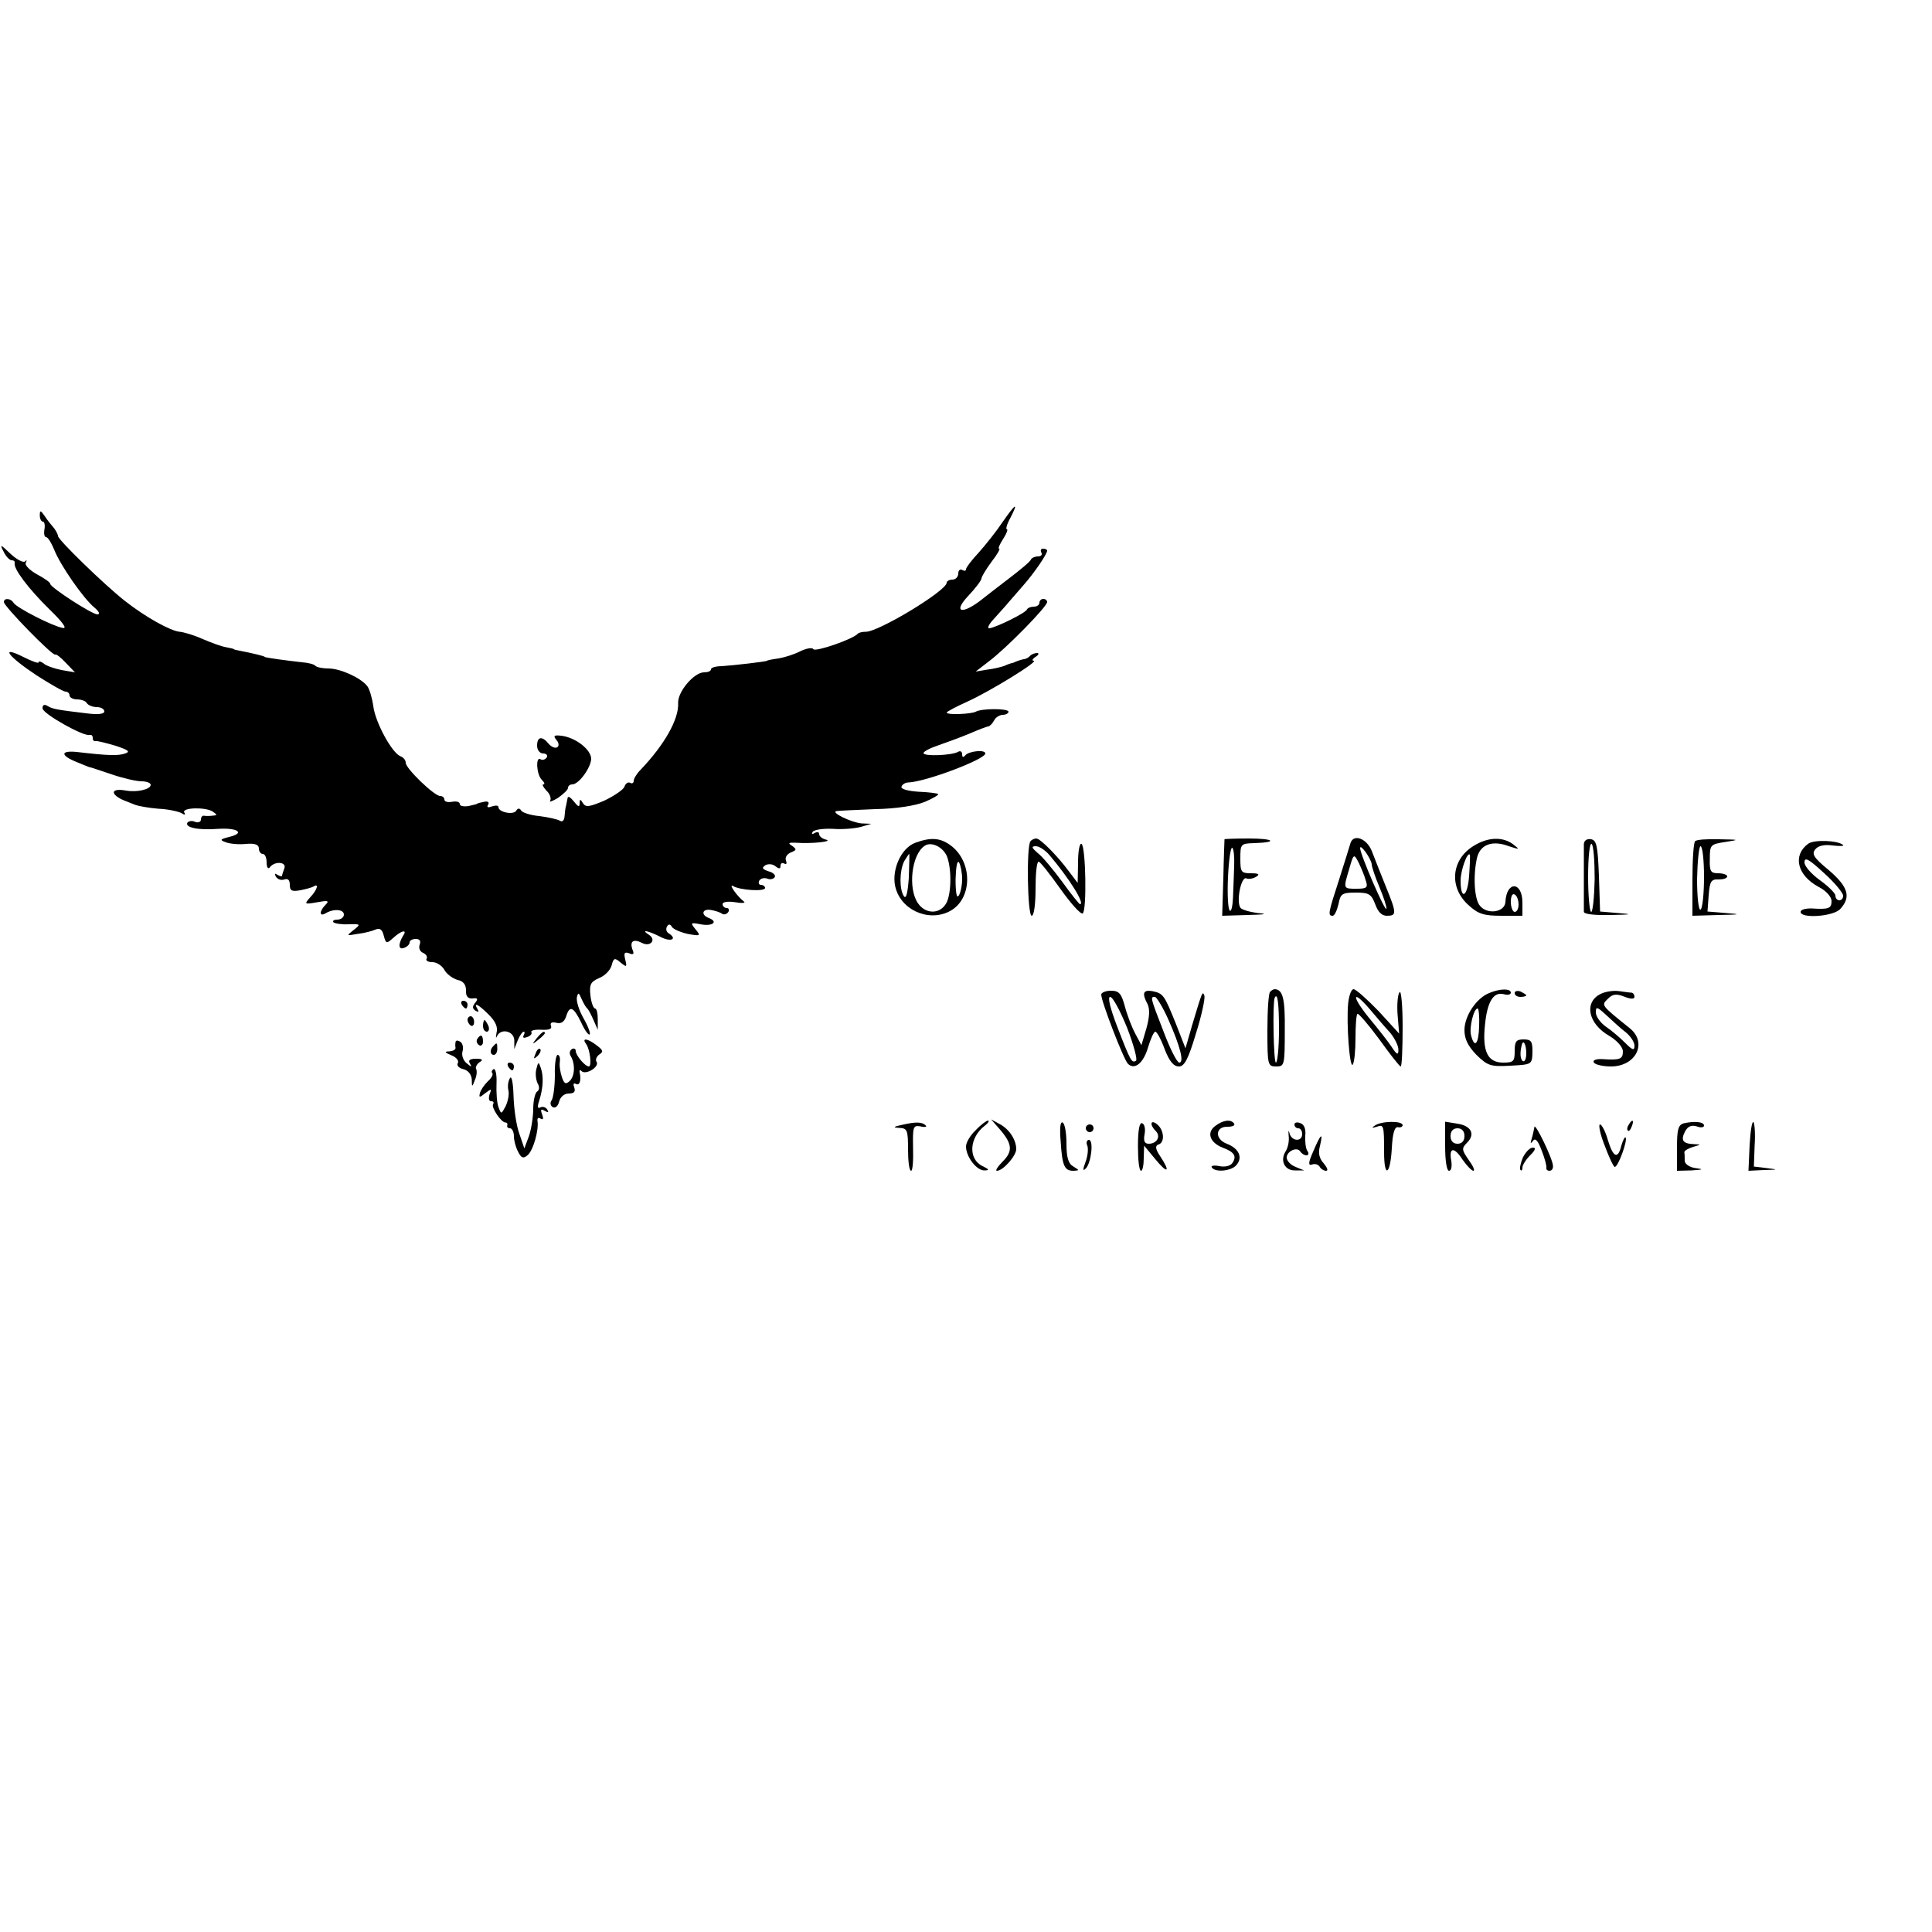
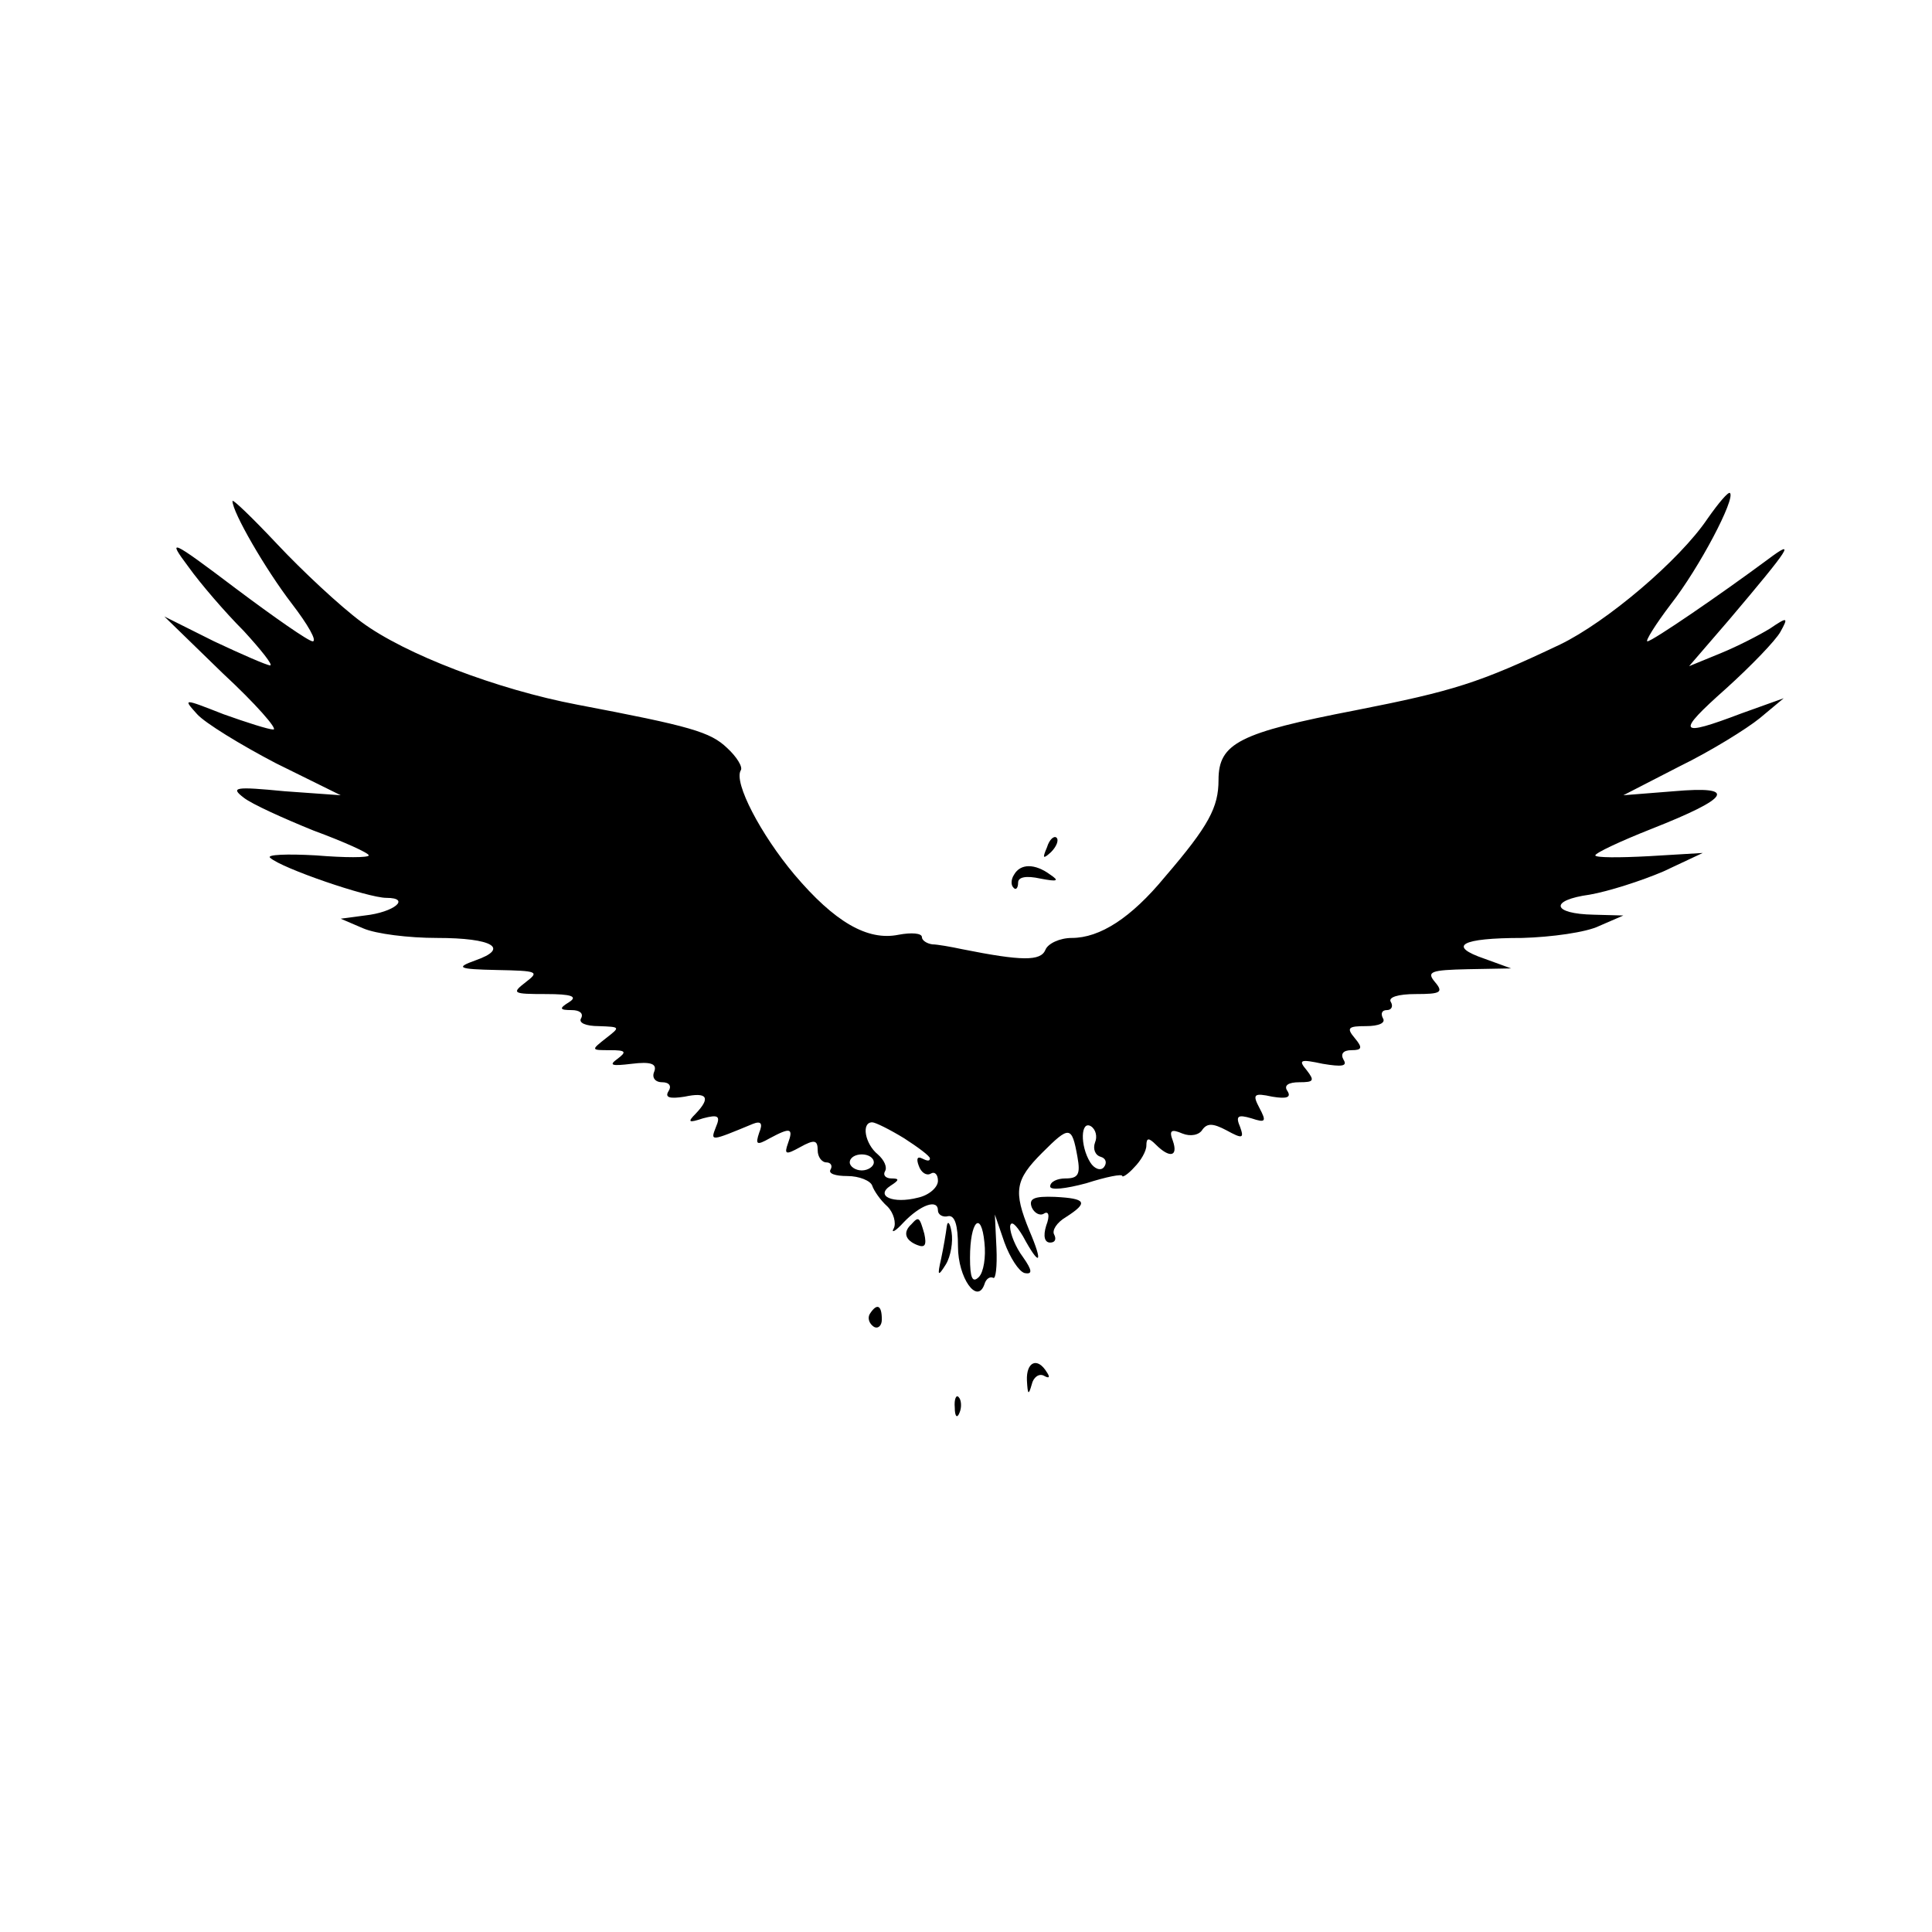
- <svg xmlns="http://www.w3.org/2000/svg" version="1.0" width="500pt" height="500pt" viewBox="0 0 500 500" preserveAspectRatio="xMidYMid meet">
-   <g transform="translate(0,500) scale(0.1,-0.1)" fill="#000000" stroke="none">
-     <path d="M2594 3648 c-16 -24 -44 -59 -61 -78 -18 -19 -33 -39 -33 -43 0 -5 -4 -5 -10 -2 -5 3 -10 -1 -10 -9 0 -9 -7 -16 -15 -16 -8 0 -15 -4 -15 -8 0 -21 -179 -129 -210 -127 -8 0 -17 -2 -20 -5 -12 -14 -110 -48 -115 -40 -3 5 -18 2 -33 -5 -15 -8 -40 -16 -57 -19 -16 -2 -30 -5 -30 -6 0 -2 -86 -12 -117 -14 -16 0 -28 -4 -28 -8 0 -5 -8 -8 -18 -8 -26 0 -69 -51 -67 -80 2 -41 -35 -107 -97 -172 -10 -10 -18 -23 -18 -29 0 -5 -4 -8 -9 -5 -5 3 -12 -1 -15 -10 -3 -8 -27 -24 -52 -36 -38 -16 -48 -18 -55 -7 -7 12 -9 11 -9 0 0 -11 -4 -9 -15 5 -8 10 -15 15 -16 9 -1 -5 -3 -14 -4 -20 -2 -5 -3 -18 -4 -28 -1 -11 -6 -15 -12 -11 -7 4 -30 9 -53 12 -23 2 -44 9 -47 14 -4 7 -9 7 -13 0 -7 -12 -46 -4 -46 9 0 5 -7 5 -17 2 -10 -4 -14 -2 -10 4 4 7 0 10 -10 8 -10 -2 -18 -4 -18 -5 0 -1 -10 -3 -22 -6 -13 -2 -23 0 -23 5 0 6 -9 8 -20 6 -11 -2 -20 0 -20 6 0 5 -5 9 -11 9 -15 0 -89 71 -89 86 0 7 -6 14 -14 17 -22 9 -65 88 -70 130 -3 21 -10 45 -16 52 -18 22 -70 45 -100 45 -15 0 -30 3 -34 7 -3 4 -19 8 -34 9 -36 4 -97 12 -97 14 0 2 -34 10 -60 15 -11 2 -20 4 -20 5 0 1 -9 3 -20 5 -12 2 -39 12 -60 21 -22 10 -49 18 -60 19 -24 2 -90 39 -142 80 -51 40 -173 158 -173 168 0 4 -5 13 -10 20 -6 7 -17 20 -24 31 -11 16 -13 16 -13 2 0 -9 4 -16 8 -16 4 0 6 -9 4 -20 -2 -11 0 -20 4 -20 5 0 14 -15 21 -32 16 -41 76 -127 104 -150 12 -10 16 -18 8 -18 -14 0 -122 70 -122 79 0 4 -16 15 -35 25 -19 11 -32 24 -28 30 3 6 2 8 -2 3 -5 -4 -22 5 -38 20 -26 25 -28 25 -18 6 6 -13 16 -23 21 -23 6 0 9 -3 8 -7 -4 -14 35 -66 90 -120 35 -34 47 -51 34 -48 -27 5 -119 52 -127 65 -7 12 -25 13 -25 2 0 -11 127 -141 133 -136 2 2 14 -7 27 -21 l24 -25 -35 6 c-19 4 -40 11 -46 17 -7 5 -13 7 -13 3 0 -4 -18 3 -40 14 -62 31 -39 1 35 -48 36 -23 69 -42 75 -42 5 0 10 -4 10 -10 0 -5 9 -10 19 -10 11 0 23 -4 26 -10 3 -5 15 -10 26 -10 10 0 19 -5 19 -11 0 -7 -16 -9 -47 -5 -75 9 -87 11 -100 19 -8 5 -13 3 -13 -6 0 -14 107 -74 122 -69 5 1 8 -2 8 -8 0 -6 3 -9 8 -8 4 1 27 -5 51 -12 33 -11 39 -15 25 -20 -18 -6 -41 -6 -126 4 -42 4 -42 -9 0 -26 15 -6 29 -12 32 -13 3 0 29 -9 59 -19 29 -10 64 -18 77 -18 13 0 24 -4 24 -9 0 -12 -35 -20 -64 -15 -44 8 -41 -13 4 -29 3 -1 12 -5 20 -8 8 -3 35 -8 60 -10 25 -1 51 -7 59 -11 9 -6 12 -5 8 1 -8 13 53 15 73 3 13 -9 13 -10 0 -11 -8 -1 -18 -1 -23 0 -4 0 -7 -4 -7 -10 0 -6 -7 -9 -15 -6 -8 4 -17 2 -20 -2 -7 -13 29 -20 80 -16 51 3 70 -11 28 -21 -24 -6 -25 -8 -8 -14 11 -4 34 -6 52 -4 23 2 33 -2 33 -12 0 -8 5 -14 10 -14 6 0 10 -10 10 -22 0 -13 4 -18 8 -13 12 17 44 15 38 -2 -3 -8 -6 -17 -6 -19 0 -3 -5 -2 -12 2 -7 5 -8 3 -4 -5 5 -7 14 -10 22 -7 9 3 14 -1 14 -14 0 -15 5 -18 27 -14 15 3 30 7 35 10 14 9 9 -9 -9 -28 -16 -18 -16 -19 18 -13 27 5 32 4 22 -6 -17 -17 -17 -32 -1 -23 21 13 48 11 48 -3 0 -7 -8 -13 -17 -13 -9 0 -13 -3 -10 -7 4 -3 21 -6 39 -5 32 1 32 0 13 -15 -19 -15 -19 -15 10 -10 17 2 37 7 46 11 12 5 18 1 22 -15 6 -22 7 -22 25 -6 22 20 37 22 25 5 -13 -22 -12 -37 3 -31 8 3 14 9 14 14 0 5 7 9 16 9 10 0 14 -5 10 -15 -3 -9 1 -18 9 -21 8 -4 12 -10 9 -15 -3 -5 4 -9 15 -9 11 0 25 -9 31 -20 6 -11 21 -22 34 -26 15 -3 22 -12 22 -27 -1 -15 5 -22 17 -21 13 2 15 -1 7 -11 -8 -10 -8 -15 1 -21 8 -4 9 -3 5 4 -12 20 2 13 29 -14 18 -18 24 -33 20 -47 -2 -12 -2 -16 1 -9 10 22 44 14 45 -10 l0 -23 9 23 c5 12 12 22 15 22 4 0 3 -4 0 -10 -3 -6 1 -7 9 -4 9 3 14 9 11 13 -2 4 9 7 26 6 20 -1 28 2 25 10 -3 8 2 11 14 8 12 -3 20 2 25 16 9 30 19 26 39 -15 9 -20 19 -34 22 -31 3 2 -4 21 -16 42 -12 21 -19 45 -17 54 3 13 5 13 12 -4 5 -11 11 -22 15 -25 3 -3 10 -16 16 -30 l11 -25 0 28 c0 15 -3 27 -7 27 -4 0 -10 15 -12 34 -3 28 0 35 23 45 15 6 29 21 32 33 5 19 8 20 23 7 16 -13 17 -12 12 8 -4 17 -2 20 10 16 11 -5 14 -2 9 9 -8 22 2 29 24 18 22 -12 39 8 18 21 -23 15 0 10 31 -6 27 -14 44 -5 20 10 -6 4 -7 11 -4 17 4 7 9 7 13 -1 4 -6 23 -14 41 -18 33 -6 34 -5 20 12 -14 17 -13 18 13 13 30 -6 47 6 22 16 -22 8 -18 25 5 21 11 -2 24 -6 29 -10 5 -3 12 -1 16 5 3 5 1 10 -4 10 -6 0 -11 5 -11 10 0 6 14 8 33 5 17 -3 28 -2 22 2 -17 13 -41 47 -28 40 18 -11 83 -15 83 -5 0 4 -5 8 -11 8 -5 0 -7 5 -4 11 4 6 13 8 21 5 7 -3 16 -1 19 4 3 5 -4 12 -16 15 -17 6 -18 9 -8 16 8 4 19 3 26 -3 9 -7 13 -7 13 1 0 7 4 9 10 6 5 -3 7 0 4 8 -3 8 3 17 13 21 15 6 15 8 3 17 -12 7 -9 9 10 8 40 -3 97 3 78 8 -10 2 -18 9 -18 14 0 6 -5 7 -12 3 -6 -4 -8 -3 -5 3 4 6 27 9 52 8 26 -2 58 1 73 5 l27 8 -25 1 c-26 2 -82 29 -65 32 6 1 51 3 100 5 55 1 105 9 129 19 21 9 36 18 34 20 -2 2 -25 5 -51 6 -28 2 -46 7 -44 13 2 6 10 11 18 11 46 2 199 60 199 75 0 11 -44 6 -52 -5 -5 -6 -8 -5 -8 3 0 7 -5 10 -11 6 -16 -9 -89 -12 -89 -3 0 4 17 13 38 20 20 7 56 20 80 30 23 10 46 19 50 19 4 1 11 8 15 16 4 8 15 14 22 14 8 0 15 4 15 8 0 9 -70 9 -85 0 -12 -6 -75 -9 -75 -2 0 2 24 15 53 28 58 26 188 106 172 106 -5 0 -3 5 5 10 8 5 10 10 4 10 -6 0 -14 -3 -18 -7 -4 -5 -12 -9 -17 -9 -5 -1 -11 -3 -14 -4 -3 -1 -8 -3 -12 -5 -5 -1 -15 -4 -23 -8 -8 -3 -28 -8 -45 -10 l-30 -5 35 27 c44 33 150 141 150 153 0 4 -4 8 -10 8 -5 0 -10 -4 -10 -10 0 -5 -6 -10 -14 -10 -8 0 -16 -3 -18 -7 -3 -9 -76 -45 -97 -49 -7 -1 -3 9 10 23 13 15 31 34 39 44 8 9 26 30 40 46 27 31 60 79 60 88 0 3 -5 5 -11 5 -5 0 -7 -4 -4 -10 3 -5 0 -10 -9 -10 -8 0 -16 -4 -18 -8 -1 -5 -28 -27 -58 -50 -30 -23 -60 -46 -66 -51 -52 -42 -80 -38 -39 6 19 20 35 41 35 46 0 4 12 24 26 43 15 19 23 34 20 34 -4 0 1 11 10 25 9 14 13 25 10 25 -4 0 0 14 9 30 22 43 13 37 -21 -12z" />
-     <path d="M1440 3085 c7 -8 7 -16 2 -19 -6 -3 -15 1 -22 9 -17 21 -30 19 -30 -5 0 -11 7 -20 16 -20 8 0 12 -5 9 -10 -4 -6 -11 -8 -16 -5 -13 9 -11 -39 3 -53 7 -7 9 -12 4 -12 -4 0 0 -7 8 -16 9 -8 13 -20 10 -26 -4 -5 5 -2 20 7 14 10 26 21 26 26 0 5 5 9 11 9 17 0 48 43 49 66 0 24 -41 56 -78 60 -18 2 -21 0 -12 -11z" />
-     <path d="M2369 2819 c-39 -14 -65 -77 -50 -121 19 -59 94 -86 146 -52 51 34 51 122 -2 164 -28 22 -53 24 -94 9z m82 -36 c13 -35 11 -105 -5 -125 -18 -25 -52 -22 -70 4 -27 38 -17 127 17 149 17 12 48 -3 58 -28z m-99 -55 c-3 -40 -7 -56 -13 -47 -12 19 -11 66 1 90 6 10 12 19 13 19 1 0 0 -28 -1 -62z m138 -3 c0 -16 -4 -36 -9 -43 -5 -8 -8 8 -8 42 1 32 4 51 9 44 4 -7 8 -26 8 -43z" />
-     <path d="M2667 2823 c-11 -11 -8 -193 3 -193 6 0 10 30 10 70 0 39 3 70 8 70 4 0 29 -32 56 -70 27 -38 53 -67 58 -64 11 7 8 173 -3 180 -5 3 -9 -19 -9 -48 l-1 -53 -22 29 c-30 41 -75 86 -85 86 -5 0 -12 -3 -15 -7z m49 -36 c51 -60 93 -127 79 -127 -2 0 -23 26 -46 58 -23 31 -51 65 -63 74 -16 14 -18 18 -5 18 8 0 24 -10 35 -23z" />
-     <path d="M3169 2828 c0 -2 -2 -47 -3 -100 l-3 -98 66 2 c46 1 54 3 26 5 -22 3 -42 9 -45 14 -11 17 2 80 15 76 6 -3 18 -1 26 4 10 6 7 9 -13 9 -26 0 -28 3 -28 38 0 38 1 39 36 40 63 2 51 12 -14 12 -34 0 -62 -1 -63 -2z m25 -70 c-1 -24 -2 -60 -3 -81 -1 -21 -4 -36 -8 -34 -5 3 -7 42 -5 86 2 45 7 79 11 77 4 -3 6 -24 5 -48z" />
-     <path d="M3495 2818 c-2 -7 -15 -49 -29 -93 -29 -89 -30 -95 -17 -95 5 0 11 14 15 30 5 27 9 30 45 30 34 0 40 -4 50 -30 7 -20 17 -30 30 -30 26 0 26 6 -3 77 -13 32 -29 73 -36 91 -13 32 -47 45 -55 20z m55 -55 c0 -6 9 -33 20 -59 11 -26 19 -51 18 -56 -3 -9 -68 141 -68 157 0 13 29 -28 30 -42z m-16 -40 c7 -20 4 -23 -23 -23 -35 0 -35 -1 -19 52 11 39 12 39 24 16 6 -13 15 -33 18 -45z" />
-     <path d="M3814 2811 c-58 -35 -65 -107 -14 -153 25 -23 39 -28 85 -28 l55 0 0 34 c0 55 -41 57 -44 2 -1 -27 -47 -34 -66 -10 -15 17 -18 81 -7 126 9 33 40 44 82 28 28 -9 29 -9 11 5 -27 20 -65 19 -102 -4z m-12 -78 c-4 -55 -22 -64 -22 -12 0 27 18 76 24 67 1 -1 0 -27 -2 -55z m128 -74 c0 -10 -4 -19 -10 -19 -5 0 -10 12 -10 26 0 14 4 23 10 19 6 -3 10 -15 10 -26z" />
-     <path d="M4099 2816 c0 -9 0 -50 0 -91 0 -41 0 -79 0 -85 1 -6 29 -9 69 -8 55 1 59 2 20 5 l-47 4 -3 92 c-3 78 -6 92 -20 95 -11 2 -18 -3 -19 -12z m28 -91 c-1 -47 -5 -85 -9 -85 -4 0 -8 41 -8 91 0 50 4 88 9 85 5 -3 8 -44 8 -91z" />
-     <path d="M4387 2823 c-4 -3 -7 -48 -7 -100 l0 -93 68 2 c56 1 60 2 19 5 l-48 4 3 42 c3 36 6 42 26 41 12 0 22 3 22 8 0 4 -10 8 -23 8 -20 0 -23 5 -22 38 0 36 2 37 40 43 38 6 37 6 -16 7 -31 1 -59 -1 -62 -5z m23 -92 c0 -44 -4 -82 -9 -85 -5 -3 -9 32 -9 79 1 47 5 85 9 85 5 0 9 -36 9 -79z" />
-     <path d="M4679 2816 c-40 -30 -28 -81 27 -111 20 -10 34 -26 34 -37 0 -19 -7 -22 -52 -19 -16 0 -28 -3 -28 -9 0 -18 86 -12 103 8 28 31 20 57 -30 100 -39 32 -45 42 -35 54 7 9 23 13 44 10 18 -2 31 -2 28 1 -12 12 -76 15 -91 3z m91 -134 c0 -16 -20 -16 -20 1 -1 6 -19 24 -40 39 -22 16 -40 36 -40 46 0 15 11 9 50 -27 28 -25 50 -52 50 -59z" />
-     <path d="M2850 2426 c0 -18 58 -168 69 -179 17 -17 40 1 52 42 7 23 15 41 19 41 4 0 15 -20 24 -45 12 -31 23 -45 37 -45 14 0 24 18 44 85 15 47 24 91 22 98 -5 13 -5 13 -32 -77 l-17 -59 -25 64 c-30 74 -32 78 -61 84 -24 4 -27 -6 -12 -34 6 -13 5 -33 -3 -62 l-13 -44 -16 30 c-9 17 -21 48 -27 71 -9 33 -15 40 -36 40 -14 0 -25 -5 -25 -10z m67 -86 c17 -44 27 -82 23 -85 -11 -7 -14 -2 -49 89 -18 47 -25 76 -18 76 7 0 26 -36 44 -80z m106 23 c32 -72 42 -113 29 -113 -6 0 -24 36 -41 81 -35 90 -34 89 -22 89 4 0 20 -26 34 -57z" />
-     <path d="M3287 2433 c-4 -3 -7 -48 -7 -100 0 -90 1 -93 23 -93 21 0 22 3 22 93 1 83 -5 106 -26 107 -3 0 -9 -3 -12 -7z m23 -98 c0 -47 -4 -85 -8 -85 -6 0 -9 156 -3 168 7 14 11 -12 11 -83z" />
-     <path d="M3489 2403 c-5 -51 4 -171 12 -158 4 6 7 36 7 68 0 32 2 61 5 63 2 3 28 -27 56 -65 28 -39 53 -71 56 -71 3 0 5 46 5 103 0 56 -4 96 -8 89 -5 -6 -7 -33 -5 -59 l4 -48 -53 58 c-30 31 -59 57 -65 57 -6 0 -12 -17 -14 -37z m57 -16 c16 -19 39 -46 52 -60 12 -15 22 -35 21 -45 0 -13 -4 -12 -17 8 -9 14 -36 48 -60 77 -46 57 -42 74 4 20z" />
-     <path d="M3854 2430 c-33 -13 -64 -59 -64 -96 0 -23 9 -41 31 -64 29 -28 36 -31 88 -28 56 3 56 3 57 36 0 27 -3 32 -23 32 -19 0 -23 -5 -23 -30 0 -27 -3 -30 -30 -30 -40 0 -54 29 -47 97 6 61 22 87 49 80 10 -3 18 -1 18 4 0 11 -28 11 -56 -1z m-26 -85 c-1 -47 -12 -60 -21 -24 -5 20 7 69 17 69 3 0 5 -20 4 -45z m122 -71 c0 -14 -4 -23 -9 -20 -7 5 -8 23 -2 44 4 12 11 -3 11 -24z" />
-     <path d="M3920 2430 c0 -6 7 -10 15 -10 8 0 15 2 15 4 0 2 -7 6 -15 10 -8 3 -15 1 -15 -4z" />
-     <path d="M4143 2428 c-44 -21 -34 -77 22 -109 20 -12 35 -29 35 -40 0 -20 -7 -23 -53 -20 -17 1 -26 -3 -22 -9 3 -5 23 -10 44 -10 64 0 95 60 50 98 -77 62 -75 60 -58 77 12 12 21 14 42 6 17 -7 27 -7 27 -1 0 6 -3 10 -7 11 -5 0 -19 2 -33 4 -14 2 -35 -1 -47 -7z m65 -100 c12 -10 22 -25 22 -34 0 -14 -5 -12 -24 7 -13 13 -35 32 -50 42 -14 10 -26 26 -26 37 0 16 3 15 28 -8 16 -15 38 -35 50 -44z" />
-     <path d="M1195 2400 c3 -5 8 -10 11 -10 2 0 4 5 4 10 0 6 -5 10 -11 10 -5 0 -7 -4 -4 -10z" />
-     <path d="M1210 2361 c0 -6 4 -12 8 -15 5 -3 9 1 9 9 0 8 -4 15 -9 15 -4 0 -8 -4 -8 -9z" />
-     <path d="M1250 2345 c0 -8 4 -15 10 -15 5 0 7 7 4 15 -4 8 -8 15 -10 15 -2 0 -4 -7 -4 -15z" />
-     <path d="M1389 2313 c-13 -16 -12 -17 4 -4 9 7 17 15 17 17 0 8 -8 3 -21 -13z" />
-     <path d="M1235 2311 c-3 -5 -1 -12 5 -16 5 -3 10 1 10 9 0 18 -6 21 -15 7z" />
-     <path d="M1179 2303 c-1 -4 -1 -11 0 -15 0 -5 -7 -8 -16 -9 -14 0 -12 -3 5 -10 13 -5 20 -14 17 -20 -4 -6 2 -13 14 -16 13 -3 21 -14 22 -27 0 -20 1 -20 8 -1 5 11 6 24 3 29 -2 4 2 12 9 17 10 6 8 9 -9 9 -16 0 -21 -4 -16 -12 6 -10 4 -10 -8 0 -9 7 -14 21 -11 31 3 10 0 22 -6 25 -6 4 -12 4 -12 -1z" />
-     <path d="M1517 2298 c10 -14 15 -58 7 -58 -10 0 -34 29 -34 40 0 6 -5 8 -10 5 -6 -4 -7 -12 -3 -18 12 -20 11 -52 -3 -65 -10 -9 -14 -7 -20 11 -4 12 -7 30 -5 40 1 9 -1 17 -6 17 -4 0 -8 -24 -7 -52 0 -29 -4 -58 -8 -65 -5 -6 -4 -14 2 -18 7 -4 14 2 17 14 3 12 13 21 25 21 14 0 18 5 14 16 -3 8 -2 12 4 9 10 -6 15 9 10 30 -1 6 2 7 5 3 11 -11 47 11 39 24 -4 5 0 14 7 19 11 7 10 11 -6 23 -24 19 -41 21 -28 4z" />
-     <path d="M1277 2293 c-10 -9 -9 -23 1 -23 5 0 9 7 9 15 0 17 -1 18 -10 8z" />
-     <path d="M1386 2273 c-6 -14 -5 -15 5 -6 7 7 10 15 7 18 -3 3 -9 -2 -12 -12z" />
-     <path d="M1315 2240 c3 -5 8 -10 11 -10 2 0 4 5 4 10 0 6 -5 10 -11 10 -5 0 -7 -4 -4 -10z" />
-     <path d="M1388 2233 c-3 -11 -1 -27 3 -36 6 -10 5 -18 -1 -22 -5 -3 -10 -23 -10 -44 0 -21 -5 -53 -11 -71 l-12 -32 -13 38 c-8 22 -14 65 -15 98 -1 34 -5 53 -9 46 -5 -7 -7 -22 -4 -33 2 -11 -2 -29 -8 -41 -11 -20 -11 -20 -18 -1 -4 10 -6 38 -5 62 1 23 -3 39 -8 36 -4 -3 -6 -7 -3 -10 3 -4 -2 -13 -12 -22 -9 -9 -18 -22 -20 -30 -3 -12 -1 -12 14 0 16 12 17 12 11 -3 -3 -10 -2 -18 4 -18 6 0 8 -3 5 -8 -5 -8 21 -47 32 -47 4 0 6 -3 5 -7 -2 -5 2 -8 7 -8 5 0 10 -9 10 -21 0 -11 5 -29 11 -40 8 -16 13 -18 24 -9 15 12 30 66 26 89 -1 7 2 10 8 6 7 -4 8 0 4 11 -5 13 -3 15 7 9 9 -5 11 -4 6 4 -4 6 -12 8 -18 5 -6 -4 -8 1 -3 16 11 34 12 64 5 85 -6 18 -7 18 -12 -2z" />
-     <path d="M2335 2089 c-24 -5 -25 -7 -7 -8 20 -1 22 -6 22 -56 0 -30 3 -55 8 -55 4 0 6 27 5 59 -1 55 0 59 19 56 11 -3 18 -1 14 2 -9 10 -27 10 -61 2z" />
-     <path d="M2525 2075 c-14 -13 -25 -32 -25 -42 0 -27 28 -63 48 -62 13 0 12 3 -5 11 -38 18 -35 74 6 105 9 7 12 13 8 13 -4 0 -19 -11 -32 -25z" />
-     <path d="M2586 2079 c34 -39 36 -58 9 -85 -13 -13 -20 -24 -15 -24 16 0 50 39 50 56 0 24 -18 52 -43 65 l-22 12 21 -24z" />
-     <path d="M2745 2046 c4 -64 10 -76 33 -76 16 1 16 1 0 11 -13 7 -18 23 -18 59 0 27 -4 52 -10 55 -6 3 -8 -15 -5 -49z" />
-     <path d="M2945 2034 c0 -35 3 -64 8 -64 4 0 7 15 7 33 l1 32 29 -35 c32 -39 40 -34 13 7 -13 19 -14 28 -5 31 17 5 15 37 -3 52 -17 14 -21 0 -4 -17 14 -14 3 -33 -18 -33 -11 0 -14 7 -11 24 3 14 0 27 -6 29 -7 3 -11 -17 -11 -59z" />
-     <path d="M3145 2086 c-23 -17 -14 -43 19 -56 30 -11 37 -22 26 -39 -5 -8 -18 -12 -34 -9 -14 3 -23 1 -20 -3 8 -14 51 -10 64 6 17 20 6 43 -25 55 -32 12 -30 45 2 44 12 0 20 3 17 8 -8 12 -28 10 -49 -6z" />
-     <path d="M3350 2090 c0 -6 5 -10 10 -10 6 0 10 -7 10 -15 0 -21 -28 -19 -33 3 -2 9 -3 6 -2 -7 2 -14 -2 -32 -8 -41 -15 -24 -2 -50 25 -49 l23 0 -22 9 c-13 5 -23 16 -23 24 0 17 27 29 35 16 4 -6 11 -10 16 -10 6 0 7 6 2 12 -4 7 -6 25 -5 39 2 17 -3 29 -12 32 -9 4 -16 2 -16 -3z" />
-     <path d="M3558 2087 c-9 -6 -8 -7 5 -3 18 6 19 5 19 -66 0 -68 16 -60 20 10 2 39 7 56 16 55 6 -2 12 1 12 5 0 12 -56 11 -72 -1z" />
-     <path d="M3740 2033 c0 -36 4 -63 10 -63 6 0 8 11 6 25 -7 36 7 38 29 4 11 -16 24 -29 28 -29 5 0 -1 13 -12 28 -18 26 -19 30 -4 45 22 22 10 44 -26 49 l-31 5 0 -64z m50 27 c0 -13 -7 -20 -18 -20 -11 0 -18 7 -18 20 0 13 7 20 18 20 11 0 18 -7 18 -20z" />
-     <path d="M4215 2089 c-4 -6 -5 -12 -2 -15 2 -3 7 2 10 11 7 17 1 20 -8 4z" />
-     <path d="M4358 2093 c-15 -4 -18 -16 -18 -64 l0 -59 38 1 c30 2 32 3 10 6 -16 2 -28 11 -28 19 0 8 0 17 -1 22 0 4 10 10 23 14 21 6 21 6 2 7 -29 1 -35 10 -23 33 7 13 16 17 30 13 10 -4 19 -3 19 2 0 10 -25 12 -52 6z" />
-     <path d="M4528 2036 l-3 -66 40 2 c38 1 38 1 7 5 l-33 4 2 55 c2 29 0 56 -3 60 -4 3 -8 -24 -10 -60z" />
-     <path d="M2810 2080 c0 -5 5 -10 10 -10 6 0 10 5 10 10 0 6 -4 10 -10 10 -5 0 -10 -4 -10 -10z" />
-     <path d="M3971 2083 c-1 -6 -4 -20 -7 -30 -4 -12 -3 -14 3 -6 6 9 13 2 23 -25 8 -20 13 -40 12 -44 -1 -5 3 -8 8 -8 6 0 10 6 9 13 0 17 -47 114 -48 100z" />
-     <path d="M4153 2035 c11 -30 23 -55 26 -55 9 0 34 70 28 76 -2 3 -7 -7 -11 -21 -9 -36 -21 -31 -35 15 -6 22 -16 40 -20 40 -5 0 0 -25 12 -55z" />
-     <path d="M3399 2021 c-13 -29 -14 -38 -4 -35 7 3 16 1 20 -5 3 -6 11 -11 17 -11 6 0 3 8 -6 19 -12 13 -15 27 -10 45 9 38 2 32 -17 -13z" />
-     <path d="M2814 2035 c3 -8 1 -28 -5 -43 -7 -19 -7 -24 1 -16 14 14 21 74 8 74 -5 0 -8 -7 -4 -15z" />
-     <path d="M3941 2004 c-6 -15 -9 -29 -6 -32 3 -3 5 0 5 6 0 7 9 21 20 32 13 13 16 20 7 20 -8 0 -19 -12 -26 -26z" />
+ <svg xmlns="http://www.w3.org/2000/svg" version="1.0" width="241pt" height="241pt" viewBox="0 0 241 241" preserveAspectRatio="xMidYMid meet">
+   <g transform="translate(0,241) scale(0.1,-0.1)" fill="#000000" stroke="none">
+     <path d="M2130 1763 c-35 -52 -126 -129 -184 -157 -101 -48 -133 -58 -255 -82 -145 -28 -171 -41 -171 -87 0 -34 -12 -57 -67 -121 -42 -51 -81 -76 -116 -76 -15 0 -30 -7 -33 -15 -6 -14 -29 -14 -104 1 -14 3 -31 6 -37 6 -7 1 -13 5 -13 9 0 5 -13 6 -29 3 -39 -8 -80 16 -130 75 -42 50 -76 115 -67 130 3 4 -5 17 -17 28 -21 20 -45 27 -187 54 -100 19 -215 63 -269 103 -27 20 -74 64 -105 97 -31 33 -56 57 -56 54 0 -14 41 -85 74 -128 20 -26 32 -47 26 -47 -5 0 -48 30 -96 66 -82 62 -86 63 -59 27 15 -21 46 -57 69 -80 22 -24 37 -43 33 -43 -4 0 -36 14 -70 30 l-62 31 73 -71 c41 -38 69 -70 63 -70 -6 0 -34 9 -62 19 -51 20 -51 20 -33 0 10 -11 54 -38 98 -61 l81 -40 -70 5 c-62 6 -68 5 -51 -8 10 -8 50 -26 87 -41 38 -14 69 -28 69 -31 0 -3 -30 -3 -66 0 -36 2 -62 1 -57 -3 14 -13 122 -50 145 -50 31 0 10 -18 -27 -22 l-30 -4 28 -12 c16 -7 57 -12 92 -12 70 0 91 -13 48 -28 -25 -9 -22 -11 27 -12 51 -1 53 -2 36 -15 -18 -14 -17 -15 25 -15 32 0 40 -3 29 -10 -13 -8 -12 -10 3 -10 10 0 15 -4 12 -10 -4 -6 6 -10 22 -10 27 -1 27 -1 9 -15 -19 -15 -19 -15 5 -15 20 0 21 -2 9 -11 -11 -8 -7 -9 18 -6 24 3 32 0 28 -10 -3 -7 1 -13 10 -13 9 0 12 -5 8 -11 -5 -8 1 -10 20 -7 28 6 33 -1 14 -21 -11 -11 -9 -12 9 -6 19 5 22 3 16 -11 -7 -18 -7 -18 46 4 10 4 13 1 8 -11 -5 -15 -3 -16 13 -7 26 14 30 13 23 -6 -5 -14 -3 -15 15 -5 18 10 22 9 22 -4 0 -8 5 -15 11 -15 5 0 8 -4 5 -9 -3 -5 6 -8 21 -8 15 0 29 -6 31 -12 2 -6 10 -18 19 -26 8 -8 11 -21 8 -27 -4 -7 2 -4 12 7 21 22 43 30 43 15 0 -5 6 -9 13 -7 8 1 12 -11 12 -38 0 -39 24 -73 33 -47 2 7 7 10 11 8 3 -2 5 14 4 37 l-2 42 12 -35 c7 -19 18 -36 25 -38 10 -2 10 3 -2 20 -9 12 -16 29 -16 38 1 8 7 3 16 -12 21 -39 26 -35 8 7 -20 49 -18 63 16 97 34 34 37 34 44 -5 4 -22 1 -27 -15 -27 -10 0 -19 -4 -19 -10 0 -5 19 -3 45 4 25 8 45 12 45 9 0 -2 7 2 15 11 8 8 15 20 15 27 0 10 3 10 12 1 17 -17 28 -15 21 5 -5 13 -2 15 12 9 10 -4 21 -2 25 5 6 8 13 8 30 -1 20 -11 22 -10 17 4 -6 14 -3 16 14 11 18 -6 19 -4 10 13 -9 17 -7 19 16 14 18 -3 24 -1 19 7 -5 7 1 11 15 11 18 0 19 2 9 15 -11 13 -8 14 20 8 24 -4 31 -3 26 5 -4 7 -1 12 10 12 13 0 14 3 4 15 -11 13 -8 15 14 15 16 0 25 4 21 10 -3 6 -1 10 5 10 6 0 8 5 5 10 -4 6 9 10 31 10 31 0 35 2 24 15 -11 13 -5 15 41 16 l54 1 -33 12 c-47 16 -30 26 47 26 36 1 80 7 96 15 l30 13 -37 1 c-52 1 -56 18 -5 25 23 4 64 17 92 29 l49 23 -67 -4 c-37 -2 -67 -2 -67 1 0 3 32 18 70 33 99 39 108 54 28 47 l-63 -5 70 36 c39 19 84 47 100 60 l30 25 -53 -19 c-79 -30 -82 -25 -19 31 31 28 62 60 68 71 10 18 9 19 -13 4 -13 -8 -40 -22 -62 -31 l-39 -16 50 58 c77 91 84 102 48 75 -58 -43 -144 -102 -150 -102 -3 0 10 21 29 46 36 46 81 132 74 139 -2 2 -14 -12 -28 -32z m-1002 -773 c17 -11 32 -22 32 -25 0 -4 -4 -3 -10 0 -6 3 -7 -1 -4 -9 3 -9 10 -13 15 -10 5 3 9 -1 9 -9 0 -8 -11 -18 -25 -21 -31 -8 -54 2 -34 15 11 7 11 9 1 9 -7 0 -11 4 -8 9 3 5 -1 14 -9 21 -16 13 -21 40 -7 40 4 0 22 -9 40 -20z m238 -5 c-3 -8 0 -16 7 -18 7 -2 8 -8 4 -13 -4 -5 -12 -2 -17 6 -13 21 -12 53 1 45 6 -4 8 -13 5 -20z m-276 -25 c0 -5 -7 -10 -15 -10 -8 0 -15 5 -15 10 0 6 7 10 15 10 8 0 15 -4 15 -10z m131 -143 c-8 -8 -11 -1 -11 24 0 46 14 60 18 19 2 -18 -1 -37 -7 -43z" />
+     <path d="M1306 1353 c-6 -14 -5 -15 5 -6 7 7 10 15 7 18 -3 3 -9 -2 -12 -12z" />
+     <path d="M1265 1319 c-4 -6 -4 -13 -1 -16 3 -4 6 -1 6 6 0 7 10 9 28 5 21 -4 24 -3 12 5 -19 14 -37 14 -45 0z" />
+     <path d="M1287 904 c3 -7 10 -11 15 -8 6 4 8 -2 3 -15 -4 -13 -2 -21 5 -21 6 0 8 4 5 10 -3 5 3 15 15 22 28 18 25 23 -14 25 -26 1 -33 -2 -29 -13z" />
+     <path d="M1137 883 c-11 -10 -8 -20 7 -26 10 -4 12 0 9 14 -6 21 -7 22 -16 12z" />
+     <path d="M1181 880 c-1 -8 -4 -26 -7 -40 -5 -22 -4 -23 6 -7 6 10 9 28 7 40 -2 12 -5 15 -6 7z" />
+     <path d="M1085 771 c-3 -5 -1 -12 5 -16 5 -3 10 1 10 9 0 18 -6 21 -15 7z" />
+     <path d="M1281 688 c1 -18 2 -19 6 -5 2 9 9 14 15 11 7 -4 8 -2 4 4 -12 20 -26 13 -25 -10z" />
+     <path d="M1191 654 c0 -11 3 -14 6 -6 3 7 2 16 -1 19 -3 4 -6 -2 -5 -13z" />
  </g>
</svg>
